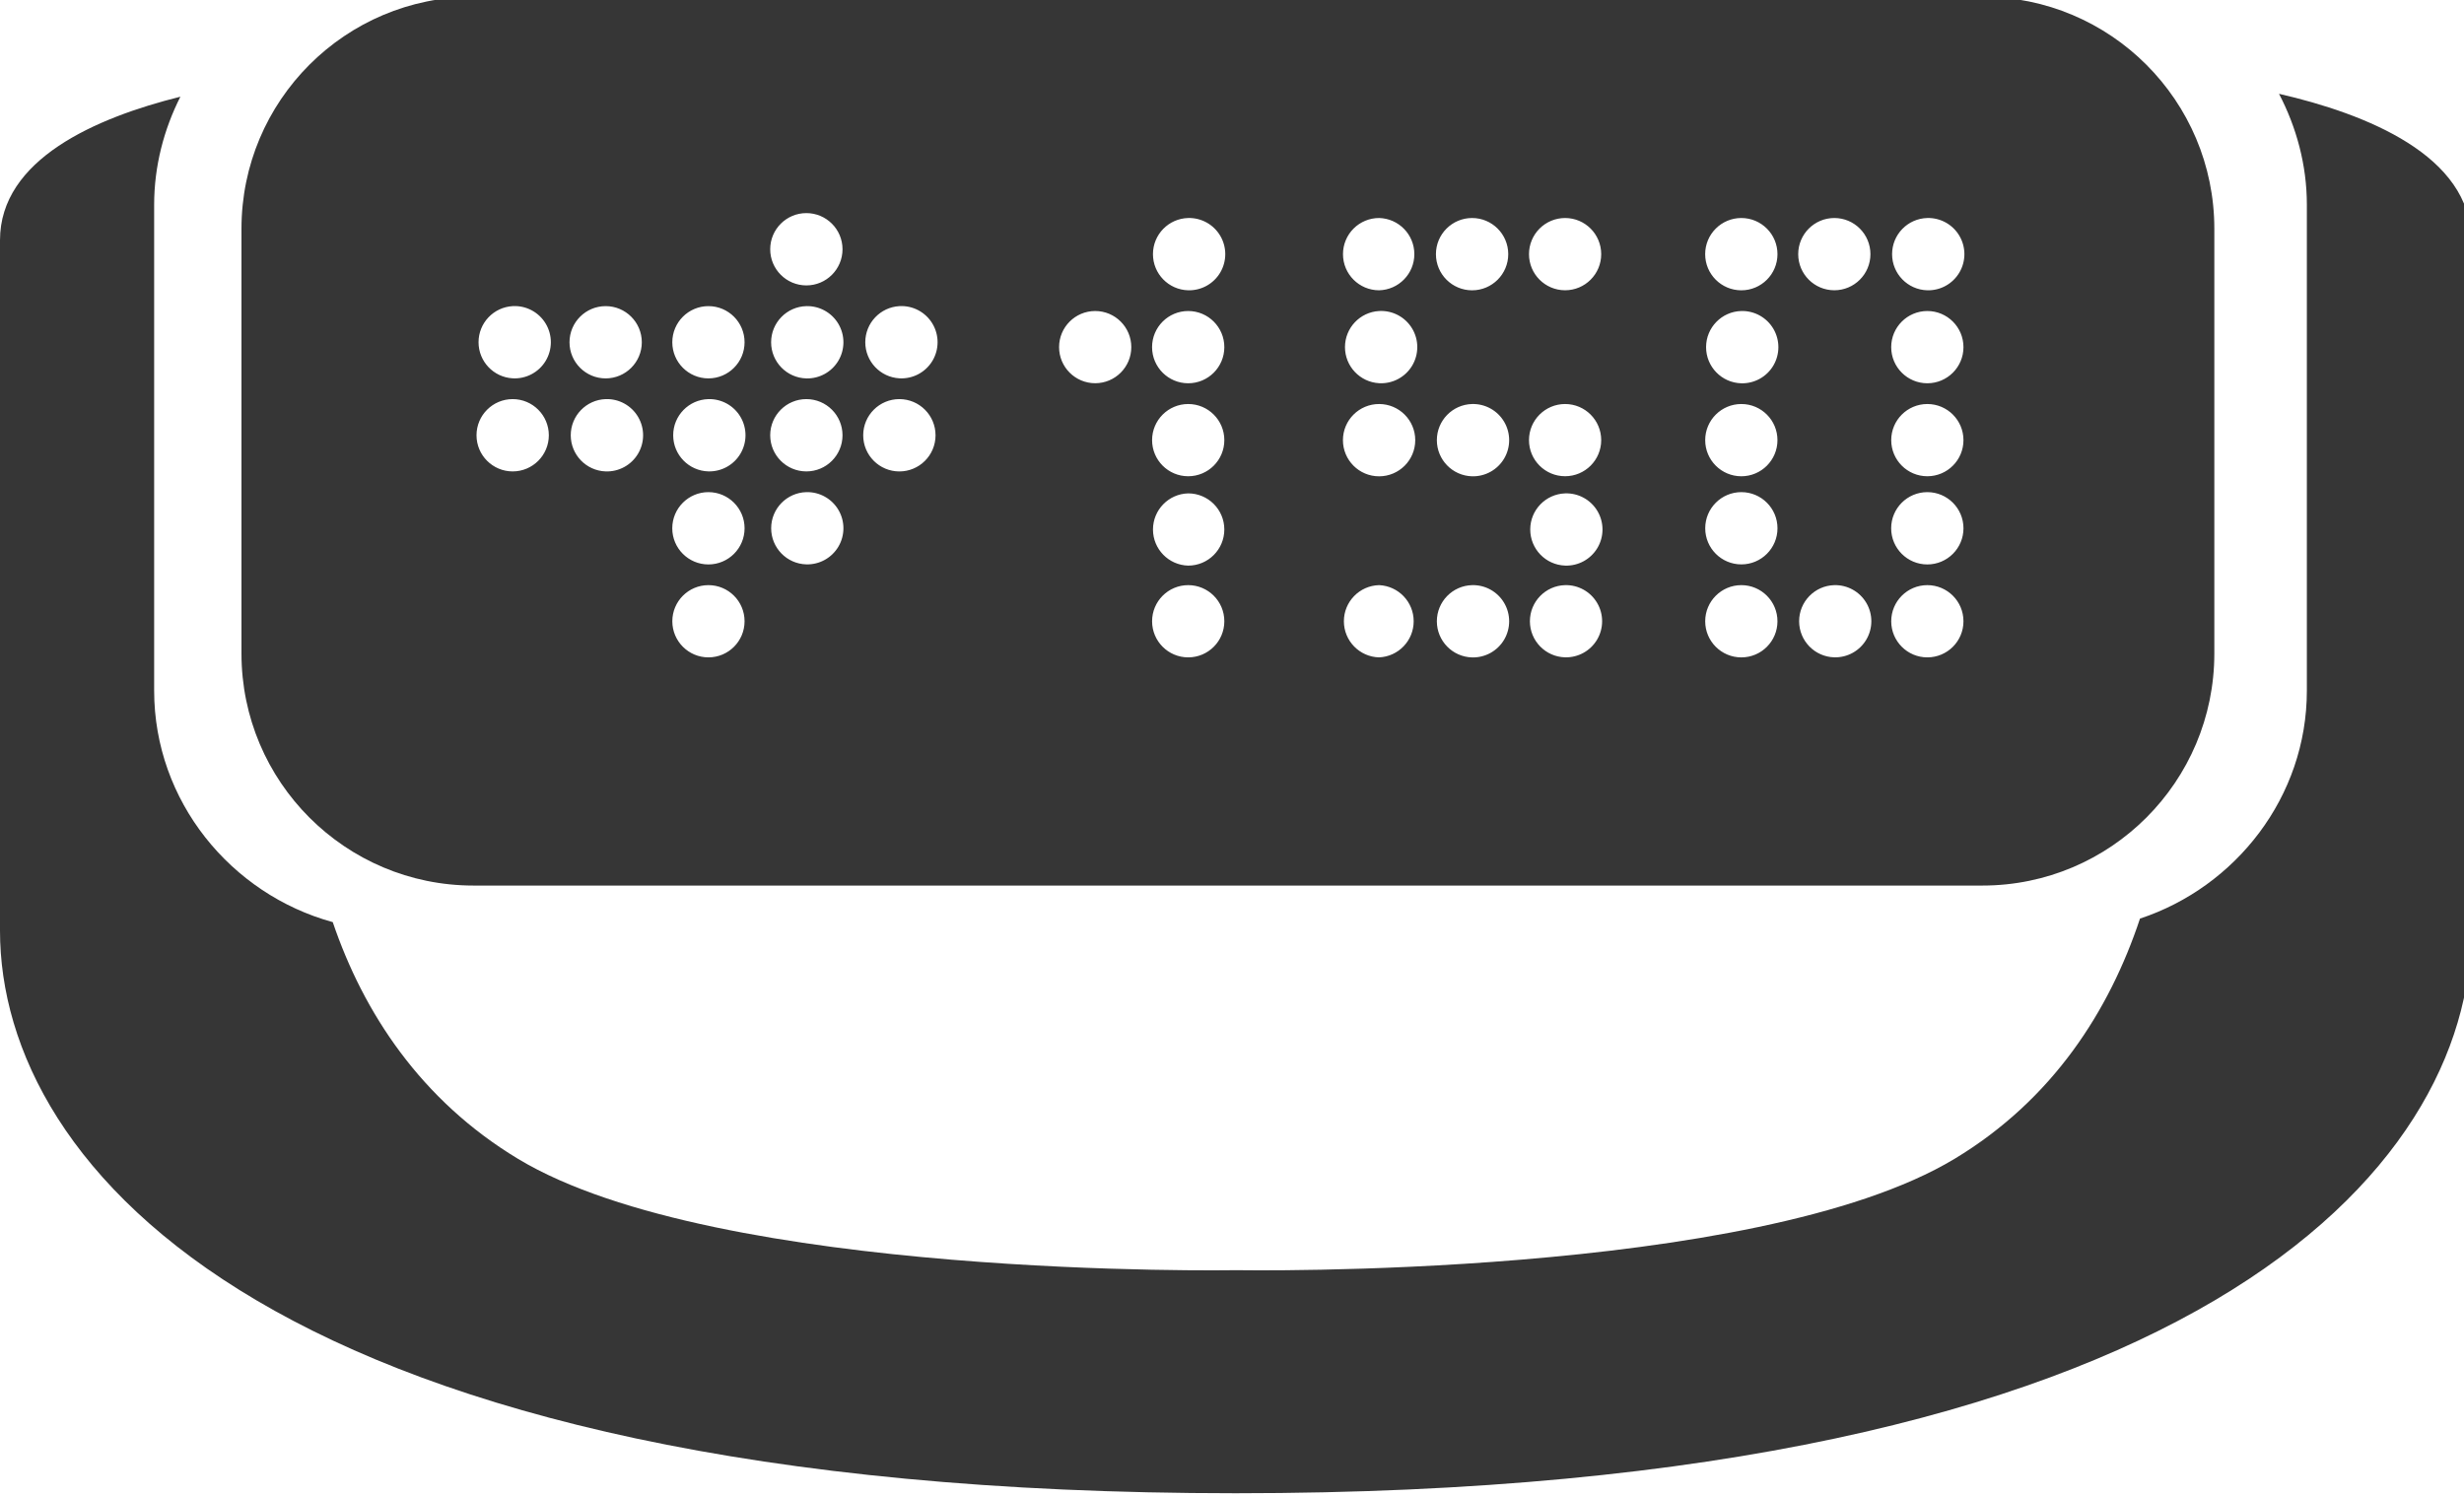
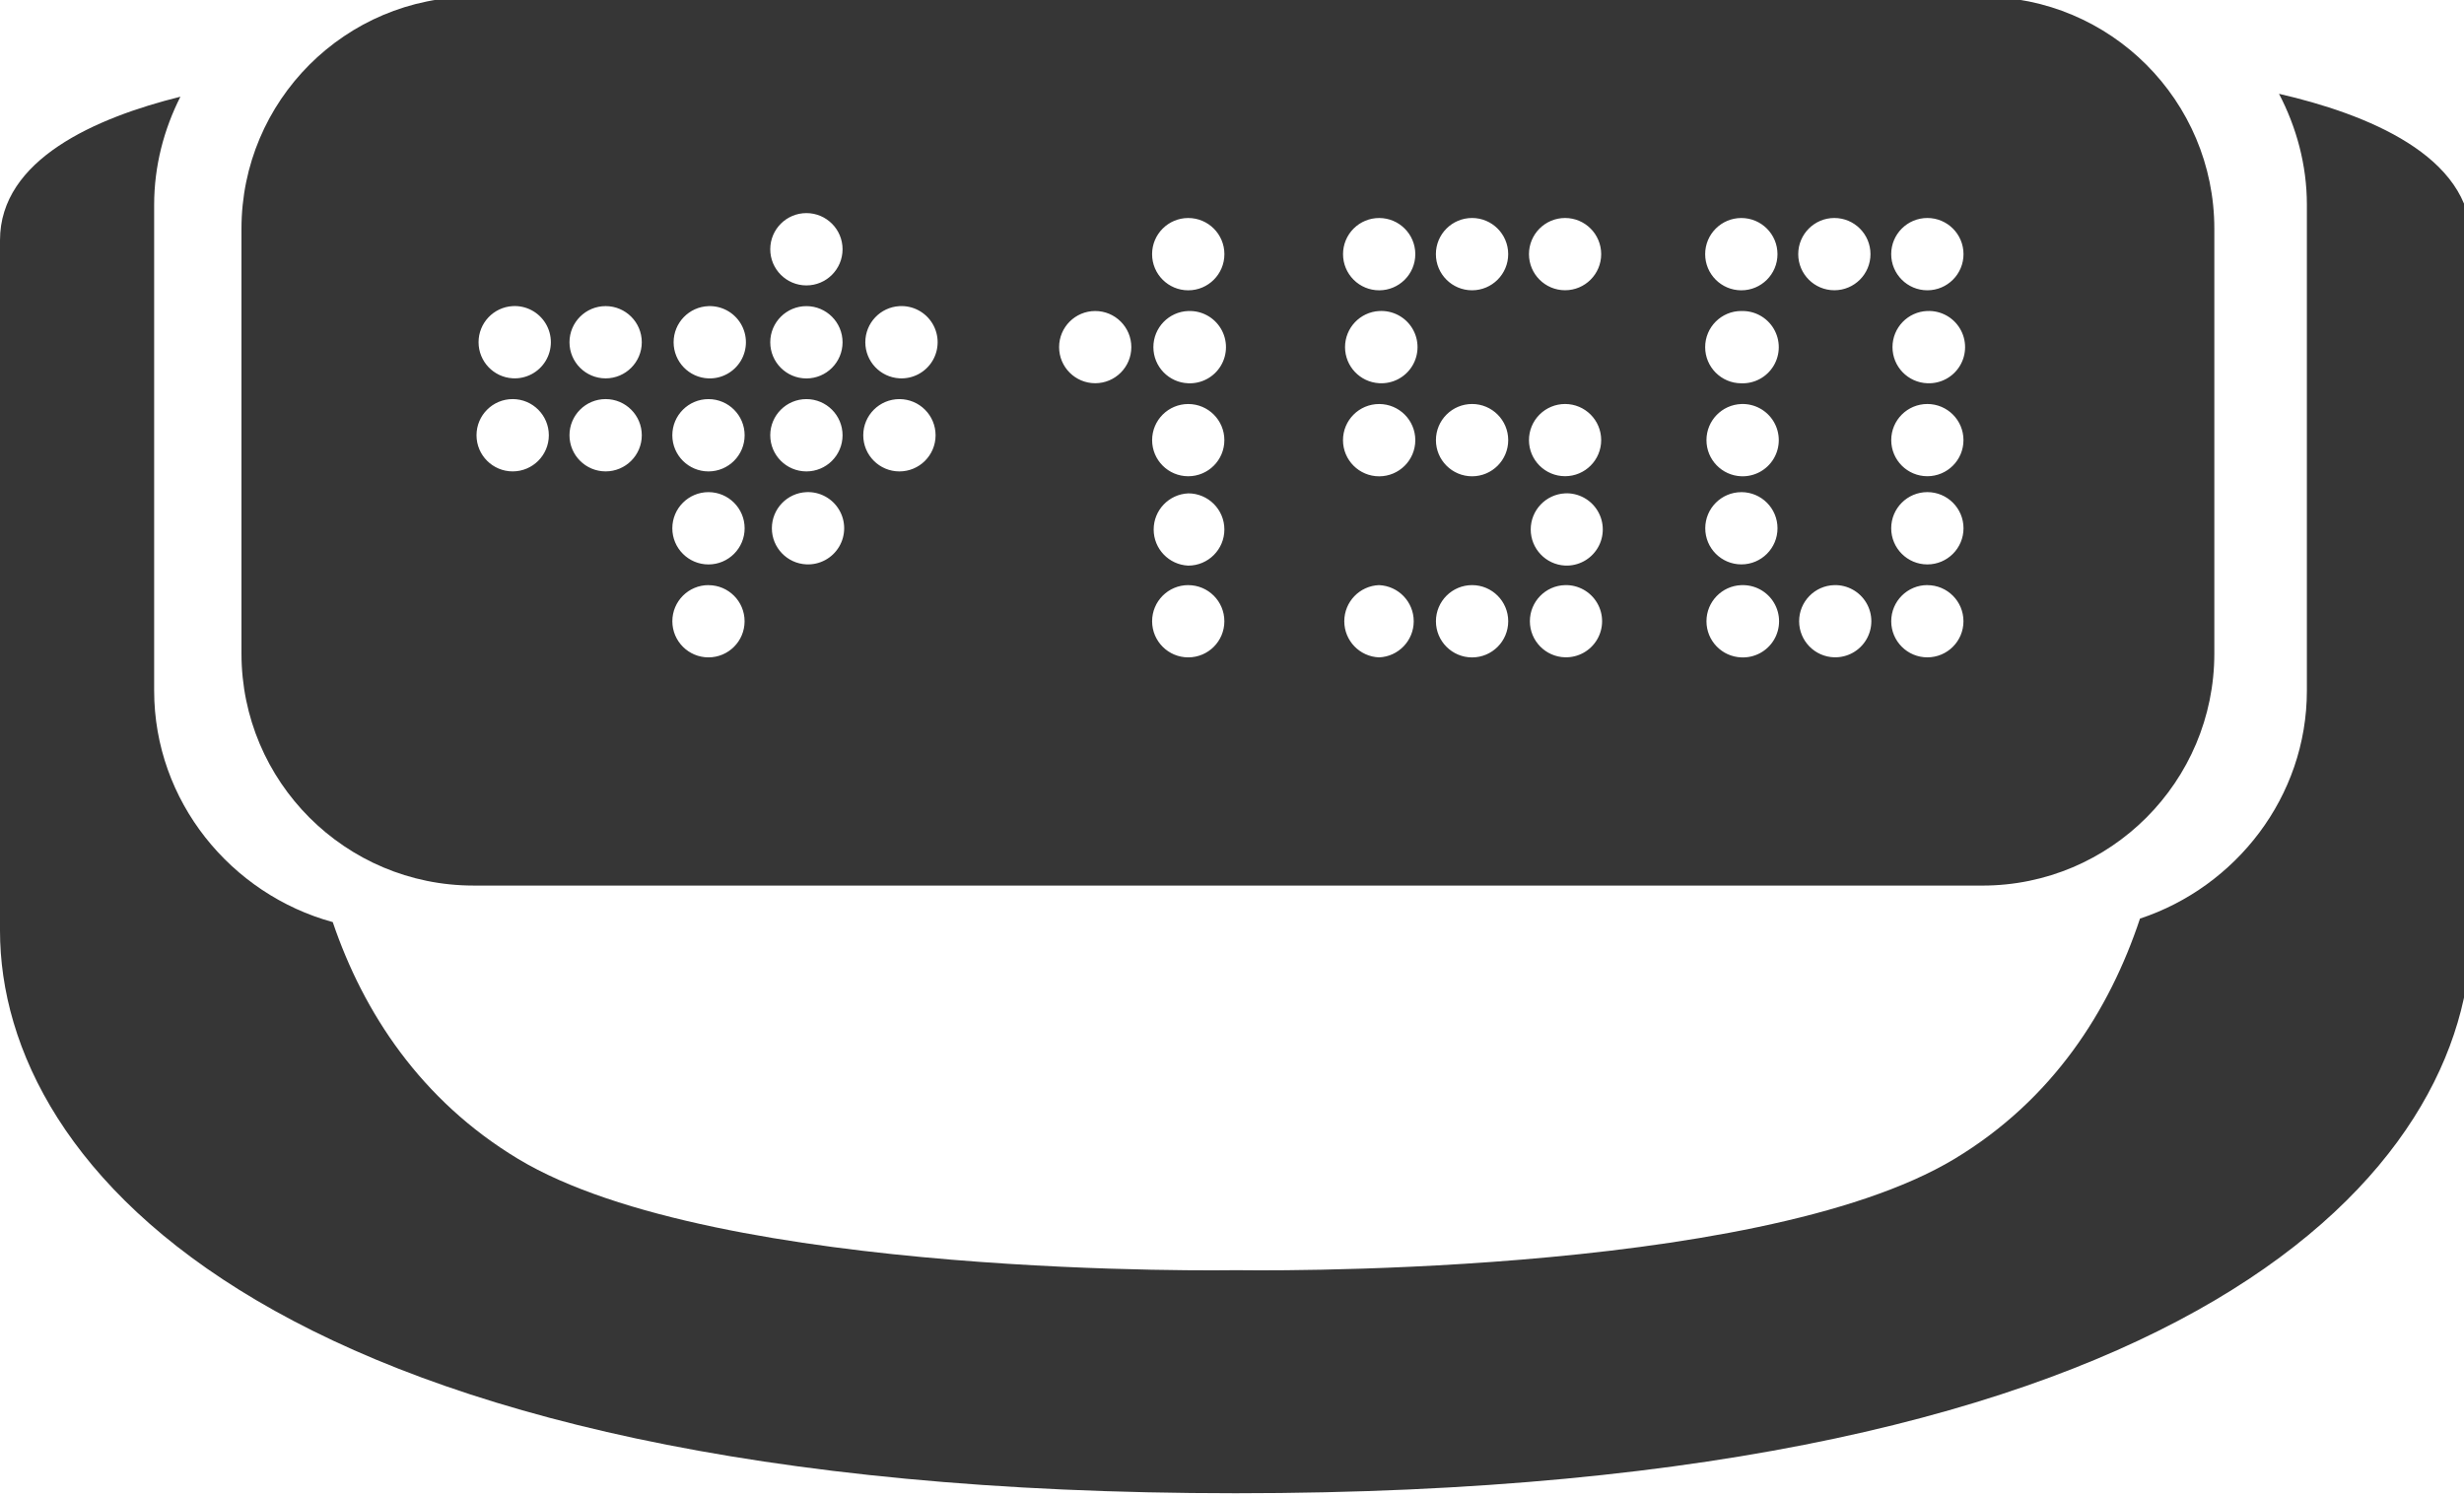
<svg xmlns="http://www.w3.org/2000/svg" width="107" height="65" viewBox="0 0 107 65">
  <g fill="#363636">
-     <path d="M98.967 4.074c.752 1.441 1.209 3.08 1.209 4.818v21.102c0 4.616-3.092 8.527-7.246 9.9-1.325 3.987-3.778 7.854-8.051 10.432-8.676 5.231-31.124 4.837-31.198 4.837-.078 0-22.513.395-31.189-4.837-4.216-2.545-6.708-6.347-8.042-10.279-4.418-1.209-7.756-5.251-7.756-10.053V8.893c0-1.688.427-3.282 1.139-4.693C4.17 5.109 0 6.918 0 10.434v29.983C0 50.668 11.839 64.85 53.657 64.85c41.82 0 53.657-14.182 53.657-24.433V10.434c-.001-3.684-4.576-5.494-8.347-6.36z" />
-     <path d="M20.561 38.459h65.523c5.564 0 10.074-4.513 10.074-10.077V9.935c0-5.563-4.51-10.075-10.074-10.075H20.561c-5.564 0-10.075 4.511-10.075 10.075v18.447c0 5.564 4.511 10.077 10.075 10.077zM83.695 9.468a1.57 1.57 0 1 1 0 3.139 1.57 1.57 0 0 1 0-3.139zm0 4.039a1.569 1.569 0 1 1 0 3.138 1.569 1.569 0 0 1 0-3.138zm0 4.039a1.568 1.568 0 1 1 .001 3.137 1.568 1.568 0 0 1-.001-3.137zm0 3.827a1.57 1.57 0 1 1-.001 3.14 1.57 1.57 0 0 1 .001-3.14zm0 4.039a1.568 1.568 0 1 1 .001 3.137 1.568 1.568 0 0 1-.001-3.137zM79.656 9.468c.867 0 1.568.703 1.568 1.57a1.568 1.568 0 1 1-3.136 0c0-.868.703-1.57 1.568-1.57zm0 15.944a1.568 1.568 0 1 1 0 3.135 1.568 1.568 0 0 1 0-3.135zM75.619 9.468a1.57 1.57 0 1 1-.003 3.14 1.57 1.57 0 0 1 .003-3.14zm0 4.039a1.57 1.57 0 1 1-.003 3.139 1.57 1.57 0 0 1 .003-3.139zm0 4.039a1.569 1.569 0 1 1-.002 3.138 1.569 1.569 0 0 1 .002-3.138zm0 3.827a1.568 1.568 0 1 1 0 3.138 1.568 1.568 0 0 1 0-3.138zm0 4.039a1.569 1.569 0 1 1-.002 3.138 1.569 1.569 0 0 1 .002-3.138zM67.965 9.468c.867 0 1.568.703 1.568 1.57a1.568 1.568 0 1 1-3.136 0 1.568 1.568 0 0 1 1.568-1.57zm0 8.078a1.568 1.568 0 1 1-1.568 1.569 1.568 1.568 0 0 1 1.568-1.569zm0 3.881a1.569 1.569 0 1 1-.002 3.136 1.569 1.569 0 0 1 .002-3.136zm0 3.985a1.568 1.568 0 1 1 0 3.135 1.568 1.568 0 0 1 0-3.135zM63.926 9.468a1.57 1.57 0 1 1 0 3.14 1.57 1.57 0 0 1 0-3.14zm0 8.078a1.57 1.57 0 1 1 .001 3.139 1.57 1.57 0 0 1-.001-3.139zm0 7.866a1.57 1.57 0 1 1 .001 3.139 1.57 1.57 0 0 1-.001-3.139zM59.888 9.468a1.57 1.57 0 0 1 0 3.139 1.568 1.568 0 0 1-1.568-1.569 1.567 1.567 0 0 1 1.568-1.57zm0 4.039a1.57 1.57 0 1 1-.001 3.135 1.57 1.57 0 0 1 .001-3.135zm0 4.039a1.57 1.57 0 1 1-.001 3.14 1.57 1.57 0 0 1 .001-3.14zm0 7.866a1.57 1.57 0 0 1 0 3.137 1.569 1.569 0 0 1 0-3.137zm-8.29-15.944a1.57 1.57 0 1 1 0 3.139 1.57 1.57 0 0 1 0-3.139zm0 4.039a1.569 1.569 0 1 1 0 3.138 1.569 1.569 0 0 1 0-3.138zm0 4.039a1.568 1.568 0 1 1 .001 3.137 1.568 1.568 0 0 1-.001-3.137zm0 3.881a1.568 1.568 0 1 1 0 3.137 1.569 1.569 0 0 1 0-3.137zm0 3.985a1.568 1.568 0 1 1 .001 3.137 1.568 1.568 0 0 1-.001-3.137zm-4.039-11.905a1.568 1.568 0 1 1 0 3.136 1.568 1.568 0 0 1 0-3.136zm-8.502-.212a1.57 1.57 0 1 1-.001 3.135 1.57 1.57 0 0 1 .001-3.135zm0 4.038a1.57 1.57 0 1 1-.003 3.141 1.57 1.57 0 0 1 .003-3.141zm-4.039-8.078a1.57 1.57 0 1 1-.003 3.14 1.57 1.57 0 0 1 .003-3.14zm0 4.04a1.57 1.57 0 1 1-.003 3.139 1.57 1.57 0 0 1 .003-3.139zm0 4.038a1.57 1.57 0 1 1-.003 3.14 1.57 1.57 0 0 1 .003-3.14zm0 4.04a1.569 1.569 0 1 1-.001 3.137 1.569 1.569 0 0 1 .001-3.137zm-4.254-8.078a1.569 1.569 0 1 1 0 3.138 1.569 1.569 0 0 1 0-3.138zm0 4.038a1.57 1.57 0 1 1 0 3.139 1.57 1.57 0 0 1 0-3.139zm0 4.04a1.57 1.57 0 1 1-.001 3.14 1.57 1.57 0 0 1 .001-3.14zm0 4.039a1.568 1.568 0 1 1 .001 3.137 1.568 1.568 0 0 1-.001-3.137zM26.3 9.255a1.57 1.57 0 1 1 0 0zm0 4.04a1.57 1.57 0 0 1 1.571 1.568 1.57 1.57 0 0 1-3.14 0 1.57 1.57 0 0 1 1.569-1.568zm0 4.038a1.571 1.571 0 1 1 0 3.14 1.571 1.571 0 0 1 0-3.14zm0 4.04a1.57 1.57 0 1 1 0 0zm-4.037-8.078a1.57 1.57 0 1 1-.001 3.135 1.57 1.57 0 0 1 .001-3.135zm0 4.038a1.57 1.57 0 0 1 0 3.14 1.57 1.57 0 0 1 0-3.14z" />
+     <path d="M98.967 4.074c.752 1.44 1.21 3.08 1.21 4.818v21.102c0 4.616-3.093 8.527-7.247 9.9-1.325 3.987-3.778 7.854-8.05 10.432-8.677 5.23-31.125 4.837-31.2 4.837-.077 0-22.512.395-31.188-4.837-4.216-2.545-6.708-6.347-8.042-10.28-4.418-1.208-7.756-5.25-7.756-10.052v-21.1c0-1.69.427-3.283 1.14-4.694C4.17 5.11 0 6.918 0 10.434v29.983C0 50.667 11.84 64.85 53.657 64.85c41.82 0 53.657-14.182 53.657-24.433V10.434c0-3.684-4.576-5.494-8.347-6.36z" />
+     <path d="M20.56 38.46h65.524c5.564 0 10.074-4.514 10.074-10.078V9.935c0-5.563-4.51-10.075-10.074-10.075H20.56c-5.563 0-10.074 4.51-10.074 10.075v18.447c0 5.564 4.51 10.077 10.075 10.077zM83.696 9.467a1.57 1.57 0 1 1 0 3.14 1.57 1.57 0 0 1 0-3.14zm0 4.04a1.57 1.57 0 1 1 0 3.137 1.57 1.57 0 0 1 0-3.138zm0 4.038a1.568 1.568 0 1 1 0 3.137 1.568 1.568 0 0 1 0-3.137zm0 3.827a1.57 1.57 0 1 1 0 3.14 1.57 1.57 0 0 1 0-3.14zm0 4.04a1.568 1.568 0 1 1 0 3.136 1.568 1.568 0 0 1 0-3.138zm-4.04-15.945c.868 0 1.57.703 1.57 1.57a1.568 1.568 0 1 1-3.137 0c0-.868.703-1.57 1.568-1.57zm0 15.944a1.568 1.568 0 1 1 0 3.135 1.568 1.568 0 0 1 0-3.135zM75.62 9.468a1.57 1.57 0 1 1-.004 3.14 1.57 1.57 0 0 1 .003-3.14zm0 4.04a1.57 1.57 0 1 1-.004 3.138 1.57 1.57 0 0 1 .003-3.14zm0 4.038a1.57 1.57 0 1 1-.003 3.138 1.57 1.57 0 0 1 .002-3.138zm0 3.827a1.568 1.568 0 1 1 0 3.138 1.568 1.568 0 0 1 0-3.137zm0 4.04a1.57 1.57 0 1 1-.003 3.137 1.57 1.57 0 0 1 .002-3.138zM67.964 9.467c.867 0 1.568.703 1.568 1.57a1.568 1.568 0 1 1-3.136 0 1.568 1.568 0 0 1 1.568-1.57zm0 8.078a1.568 1.568 0 1 1-1.568 1.57 1.568 1.568 0 0 1 1.568-1.57zm0 3.88a1.57 1.57 0 1 1-.002 3.137 1.57 1.57 0 0 1 .002-3.136zm0 3.986a1.568 1.568 0 1 1 0 3.135 1.568 1.568 0 0 1 0-3.135zm-4.04-15.944a1.57 1.57 0 1 1 0 3.14 1.57 1.57 0 0 1 0-3.14zm0 8.078a1.57 1.57 0 1 1 .002 3.14 1.57 1.57 0 0 1 0-3.14zm0 7.866a1.57 1.57 0 1 1 .002 3.14 1.57 1.57 0 0 1 0-3.14zM59.89 9.468a1.57 1.57 0 0 1 0 3.14 1.568 1.568 0 0 1-1.568-1.57 1.567 1.567 0 0 1 1.568-1.57zm0 4.04a1.57 1.57 0 1 1 0 3.134 1.57 1.57 0 0 1 0-3.135zm0 4.038a1.57 1.57 0 1 1 0 3.14 1.57 1.57 0 0 1 0-3.14zm0 7.866a1.57 1.57 0 0 1 0 3.137 1.57 1.57 0 0 1 0-3.138zm-8.29-15.944a1.57 1.57 0 1 1 0 3.14 1.57 1.57 0 0 1 0-3.14zm0 4.04a1.57 1.57 0 1 1 0 3.137 1.57 1.57 0 0 1 0-3.138zm0 4.038a1.568 1.568 0 1 1 0 3.137 1.568 1.568 0 0 1 0-3.137zm0 3.88a1.568 1.568 0 1 1 0 3.138 1.57 1.57 0 0 1 0-3.137zm0 3.986a1.568 1.568 0 1 1 0 3.137 1.568 1.568 0 0 1 0-3.138zm-4.04-11.905a1.568 1.568 0 1 1 0 3.136 1.568 1.568 0 0 1 0-3.136zm-8.5-.212a1.57 1.57 0 1 1-.002 3.135 1.57 1.57 0 0 1 0-3.135zm0 4.038a1.57 1.57 0 1 1-.004 3.14 1.57 1.57 0 0 1 .003-3.14zm-4.04-8.078a1.57 1.57 0 1 1-.003 3.14 1.57 1.57 0 0 1 .003-3.14zm0 4.04a1.57 1.57 0 1 1-.003 3.14 1.57 1.57 0 0 1 .003-3.14zm0 4.038a1.57 1.57 0 1 1-.003 3.14 1.57 1.57 0 0 1 .003-3.14zm0 4.04a1.57 1.57 0 1 1 0 3.137 1.57 1.57 0 0 1 0-3.137zm-4.254-8.078a1.57 1.57 0 1 1 0 3.138 1.57 1.57 0 0 1 0-3.138zm0 4.038a1.57 1.57 0 1 1 0 3.14 1.57 1.57 0 0 1 0-3.14zm0 4.04a1.57 1.57 0 1 1 0 3.14 1.57 1.57 0 0 1 0-3.14zm0 4.04a1.568 1.568 0 1 1 0 3.136 1.568 1.568 0 0 1 0-3.138zM26.3 9.254zm0 4.04a1.57 1.57 0 0 1 1.57 1.568 1.57 1.57 0 0 1-3.14 0 1.57 1.57 0 0 1 1.57-1.568zm0 4.038a1.57 1.57 0 1 1 0 3.14 1.57 1.57 0 0 1 0-3.14zm0 4.04zm-4.037-8.078a1.57 1.57 0 1 1 0 3.135 1.57 1.57 0 0 1 0-3.135zm0 4.038a1.57 1.57 0 0 1 0 3.14 1.57 1.57 0 0 1 0-3.14z" />
  </g>
</svg>
